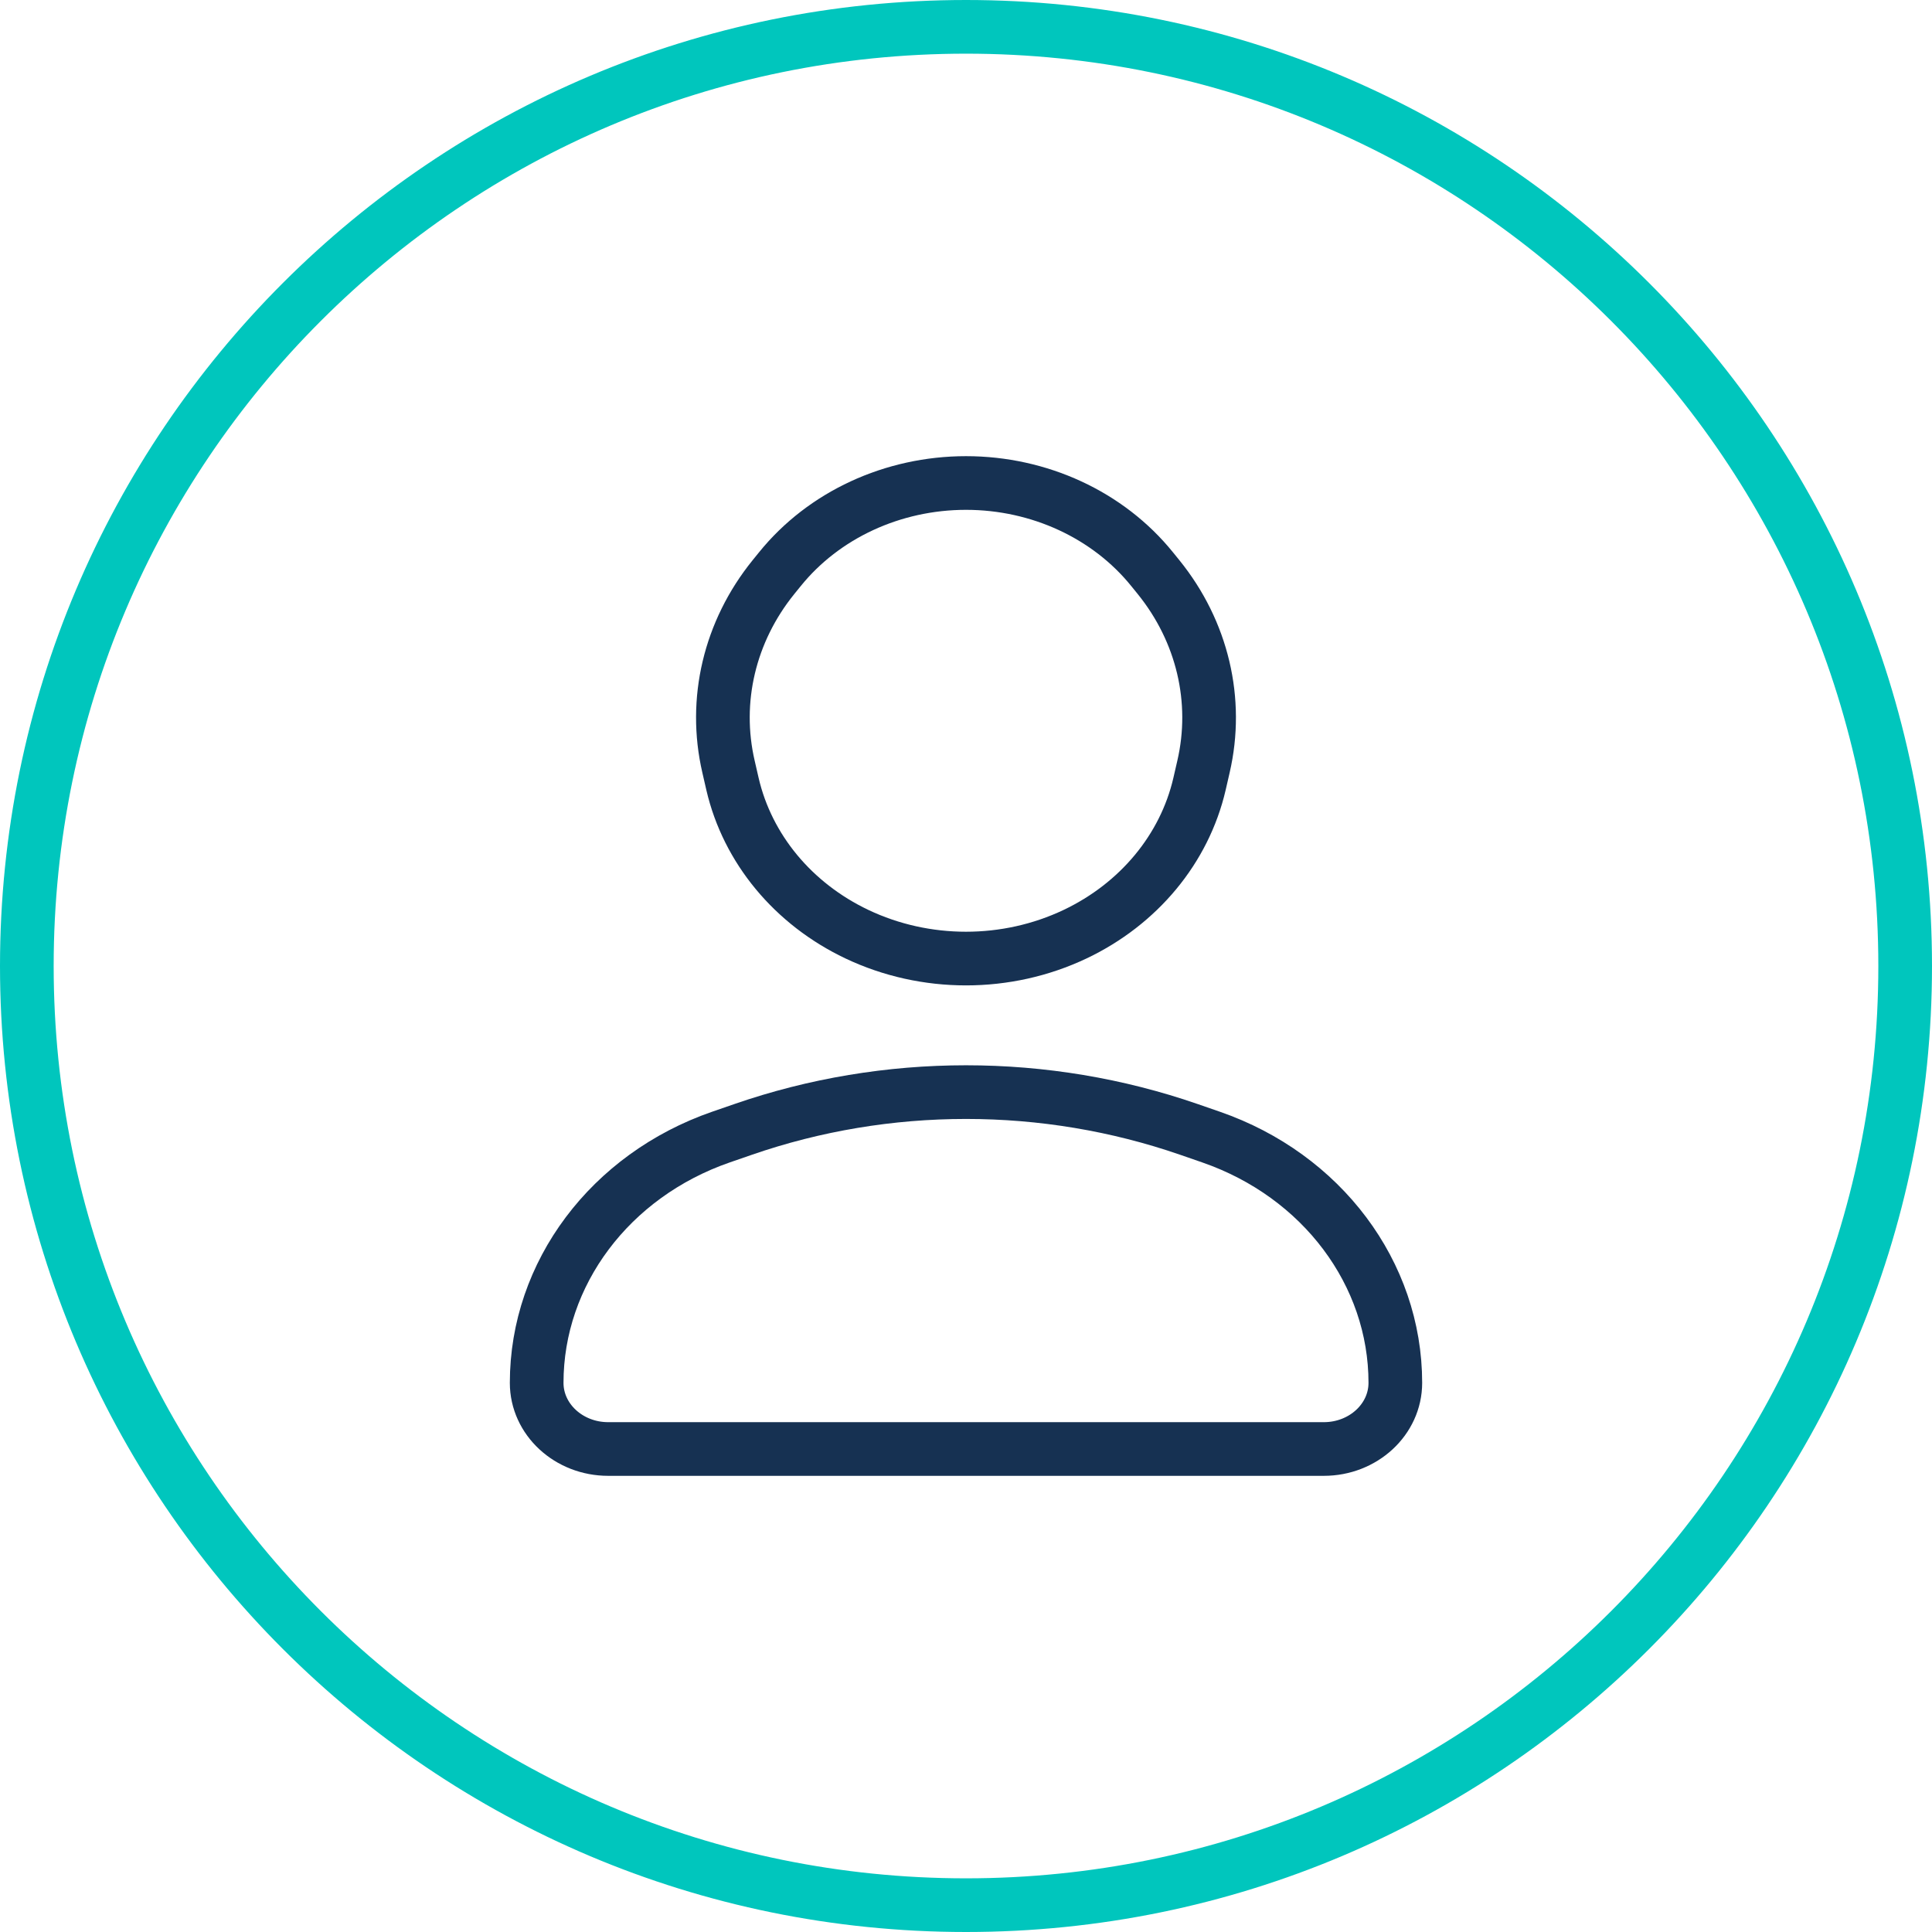
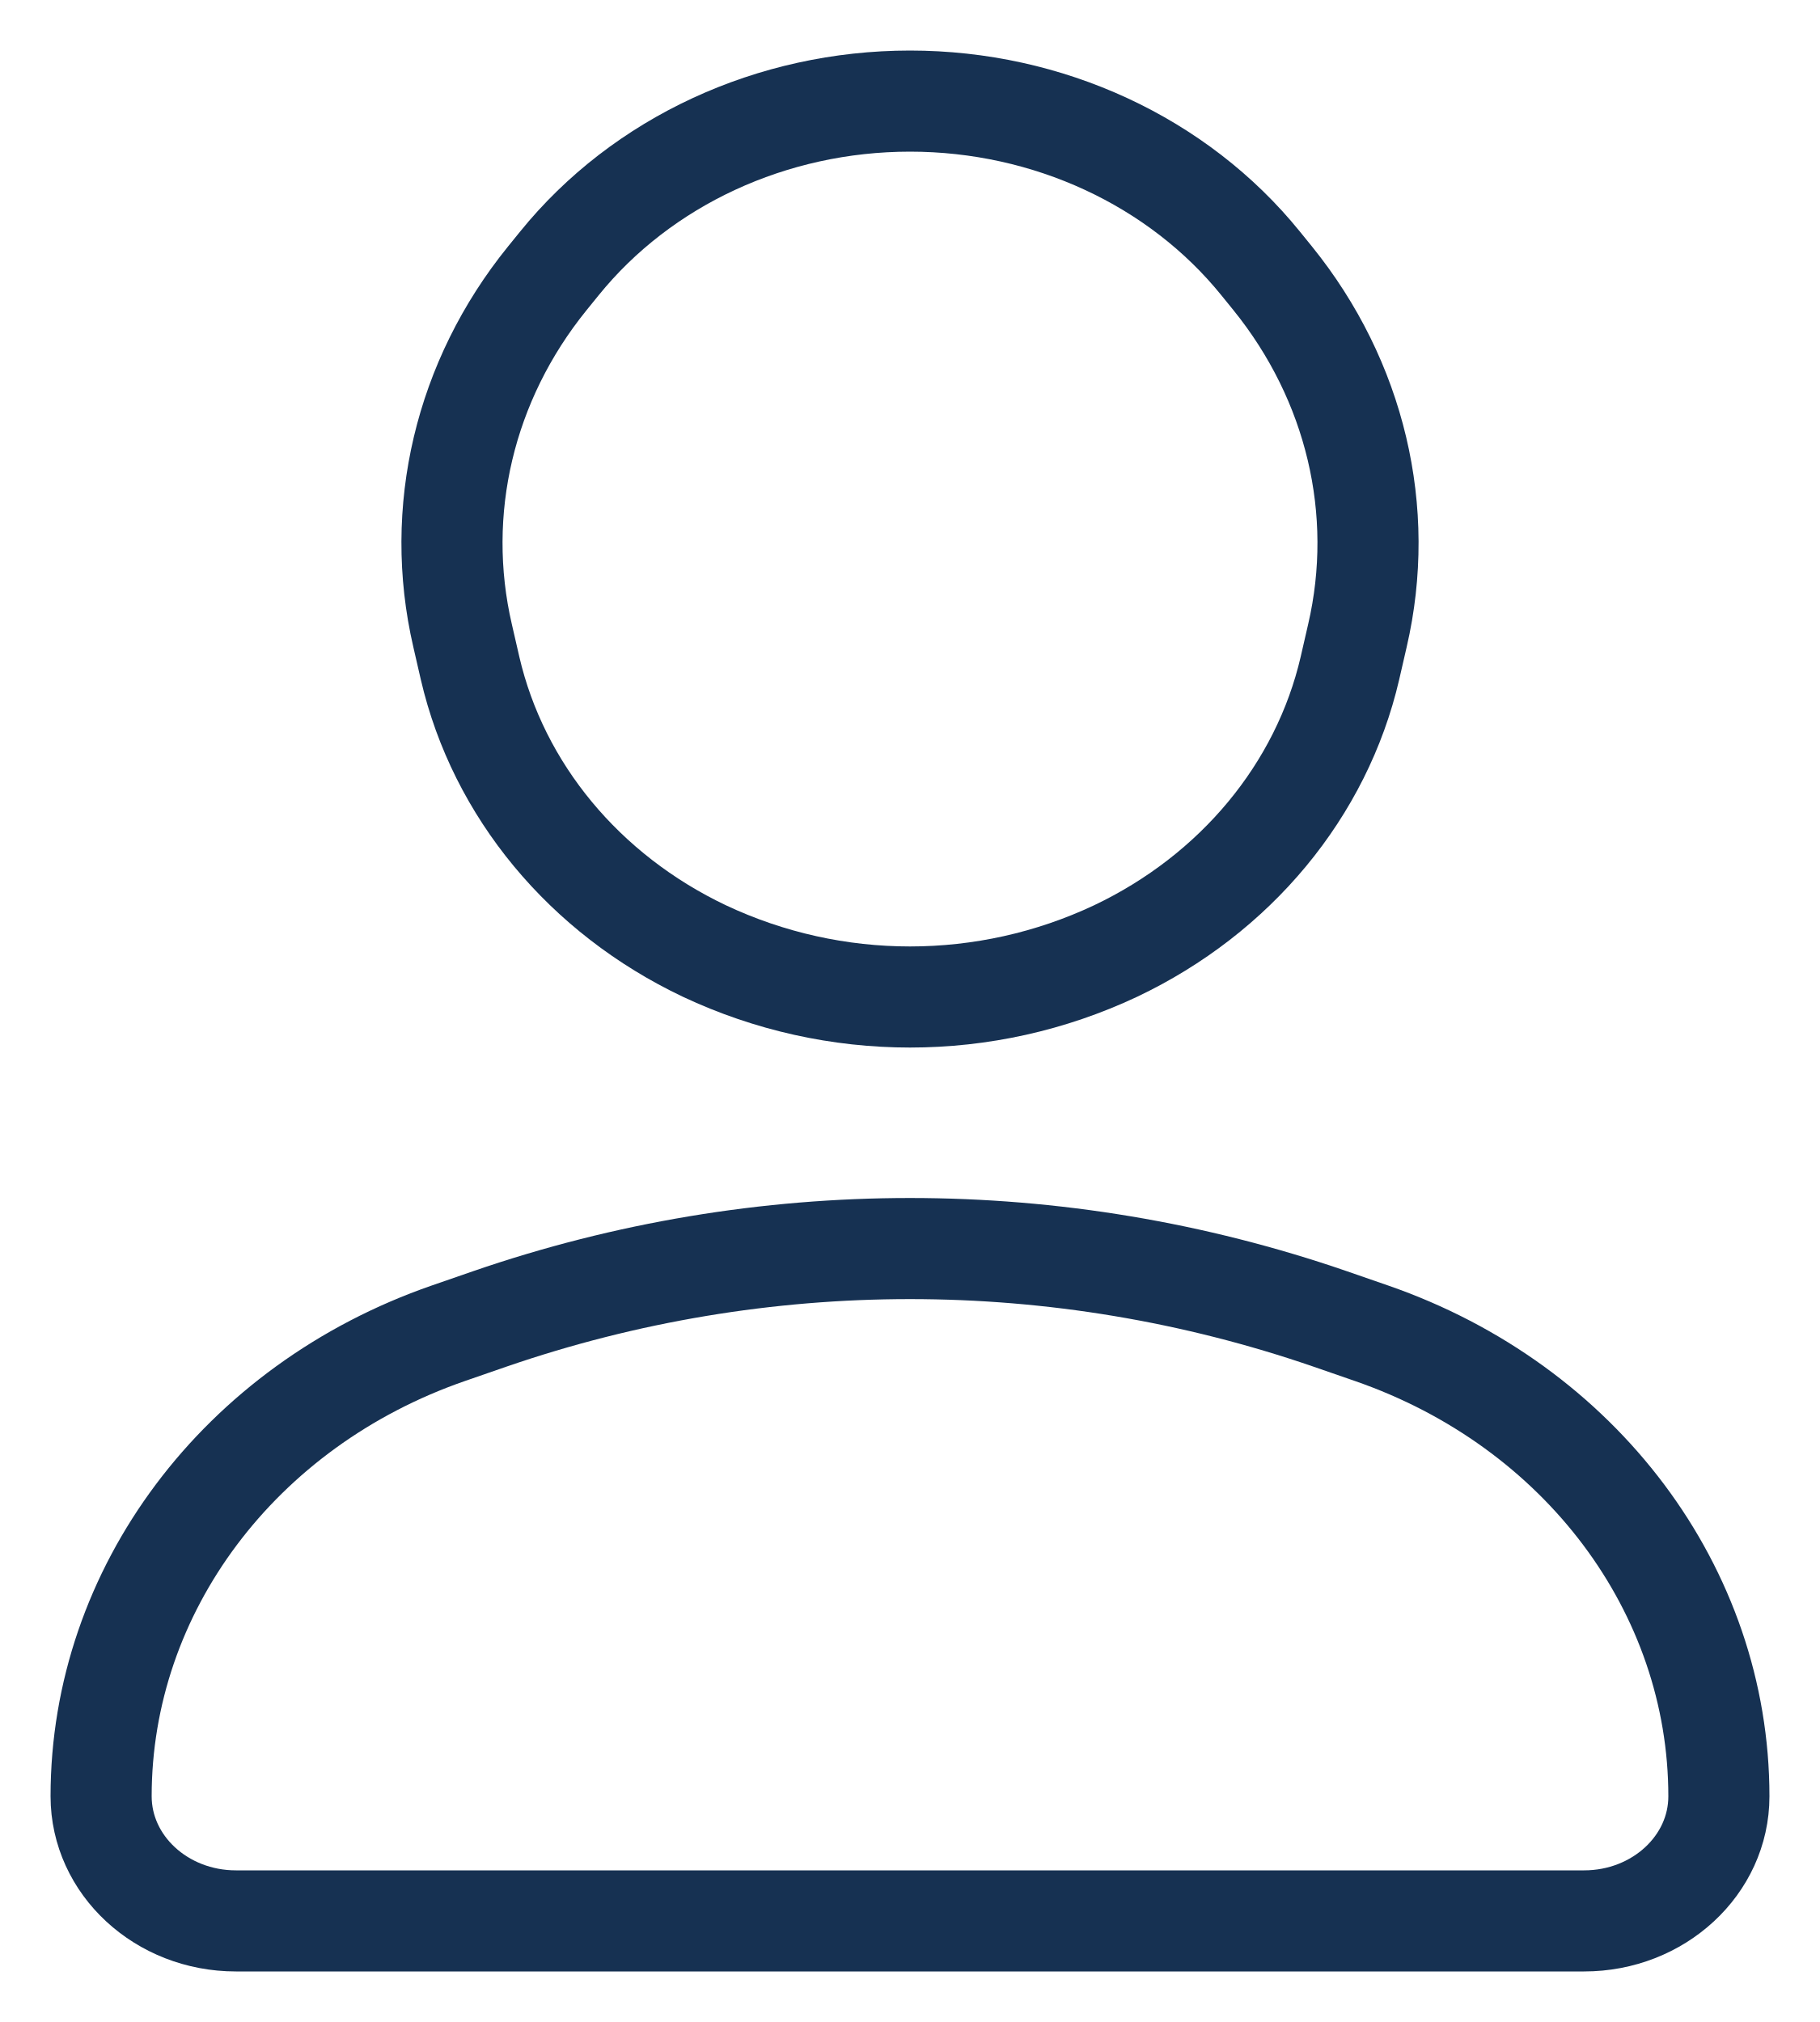
- <svg xmlns="http://www.w3.org/2000/svg" width="36" height="36" viewBox="0 0 36 36" fill="none">
-   <g id="account">
-     <g id="user/icon">
-       <path d="M24.667 27H11.333C10.597 27 10 26.448 10 25.767C10 23.729 11.368 21.904 13.433 21.188L13.844 21.046C16.523 20.118 19.477 20.118 22.157 21.046L22.567 21.188C24.632 21.904 26 23.729 26 25.767C26 26.448 25.403 27 24.667 27Z" stroke="#163152" stroke-linecap="square" stroke-linejoin="round" />
-       <path d="M15.967 17.407C17.243 18.013 18.757 18.013 20.033 17.407C21.22 16.843 22.071 15.816 22.351 14.609L22.425 14.287C22.711 13.053 22.406 11.765 21.588 10.754L21.468 10.606C20.651 9.595 19.365 9 18 9C16.635 9 15.349 9.595 14.532 10.606L14.412 10.754C13.594 11.765 13.289 13.053 13.575 14.287L13.649 14.609C13.929 15.816 14.78 16.843 15.967 17.407Z" stroke="#163152" stroke-linecap="square" stroke-linejoin="round" />
-     </g>
-     <circle id="Ellipse" cx="18" cy="18" r="17.5" stroke="#00C6BD" />
-   </g>
+ <svg xmlns="http://www.w3.org/2000/svg" width="18" height="20" fill="none">
+   <path d="M15.667 19H2.333C1.597 19 1 18.448 1 17.767c0-2.038 1.368-3.863 3.433-4.579l.41-.142a12.753 12.753 0 0 1 8.313 0l.41.142c2.066.716 3.434 2.54 3.434 4.58 0 .68-.597 1.232-1.333 1.232ZM6.967 9.407a4.774 4.774 0 0 0 4.066 0c1.187-.564 2.038-1.591 2.318-2.798l.074-.322c.286-1.234-.02-2.522-.837-3.533l-.12-.148C11.651 1.596 10.365 1 9 1c-1.365 0-2.65.595-3.468 1.606l-.12.148c-.818 1.01-1.123 2.299-.837 3.533l.074.322c.28 1.207 1.13 2.234 2.318 2.798Z" stroke="#163152" stroke-linecap="square" stroke-linejoin="round" />
</svg>
